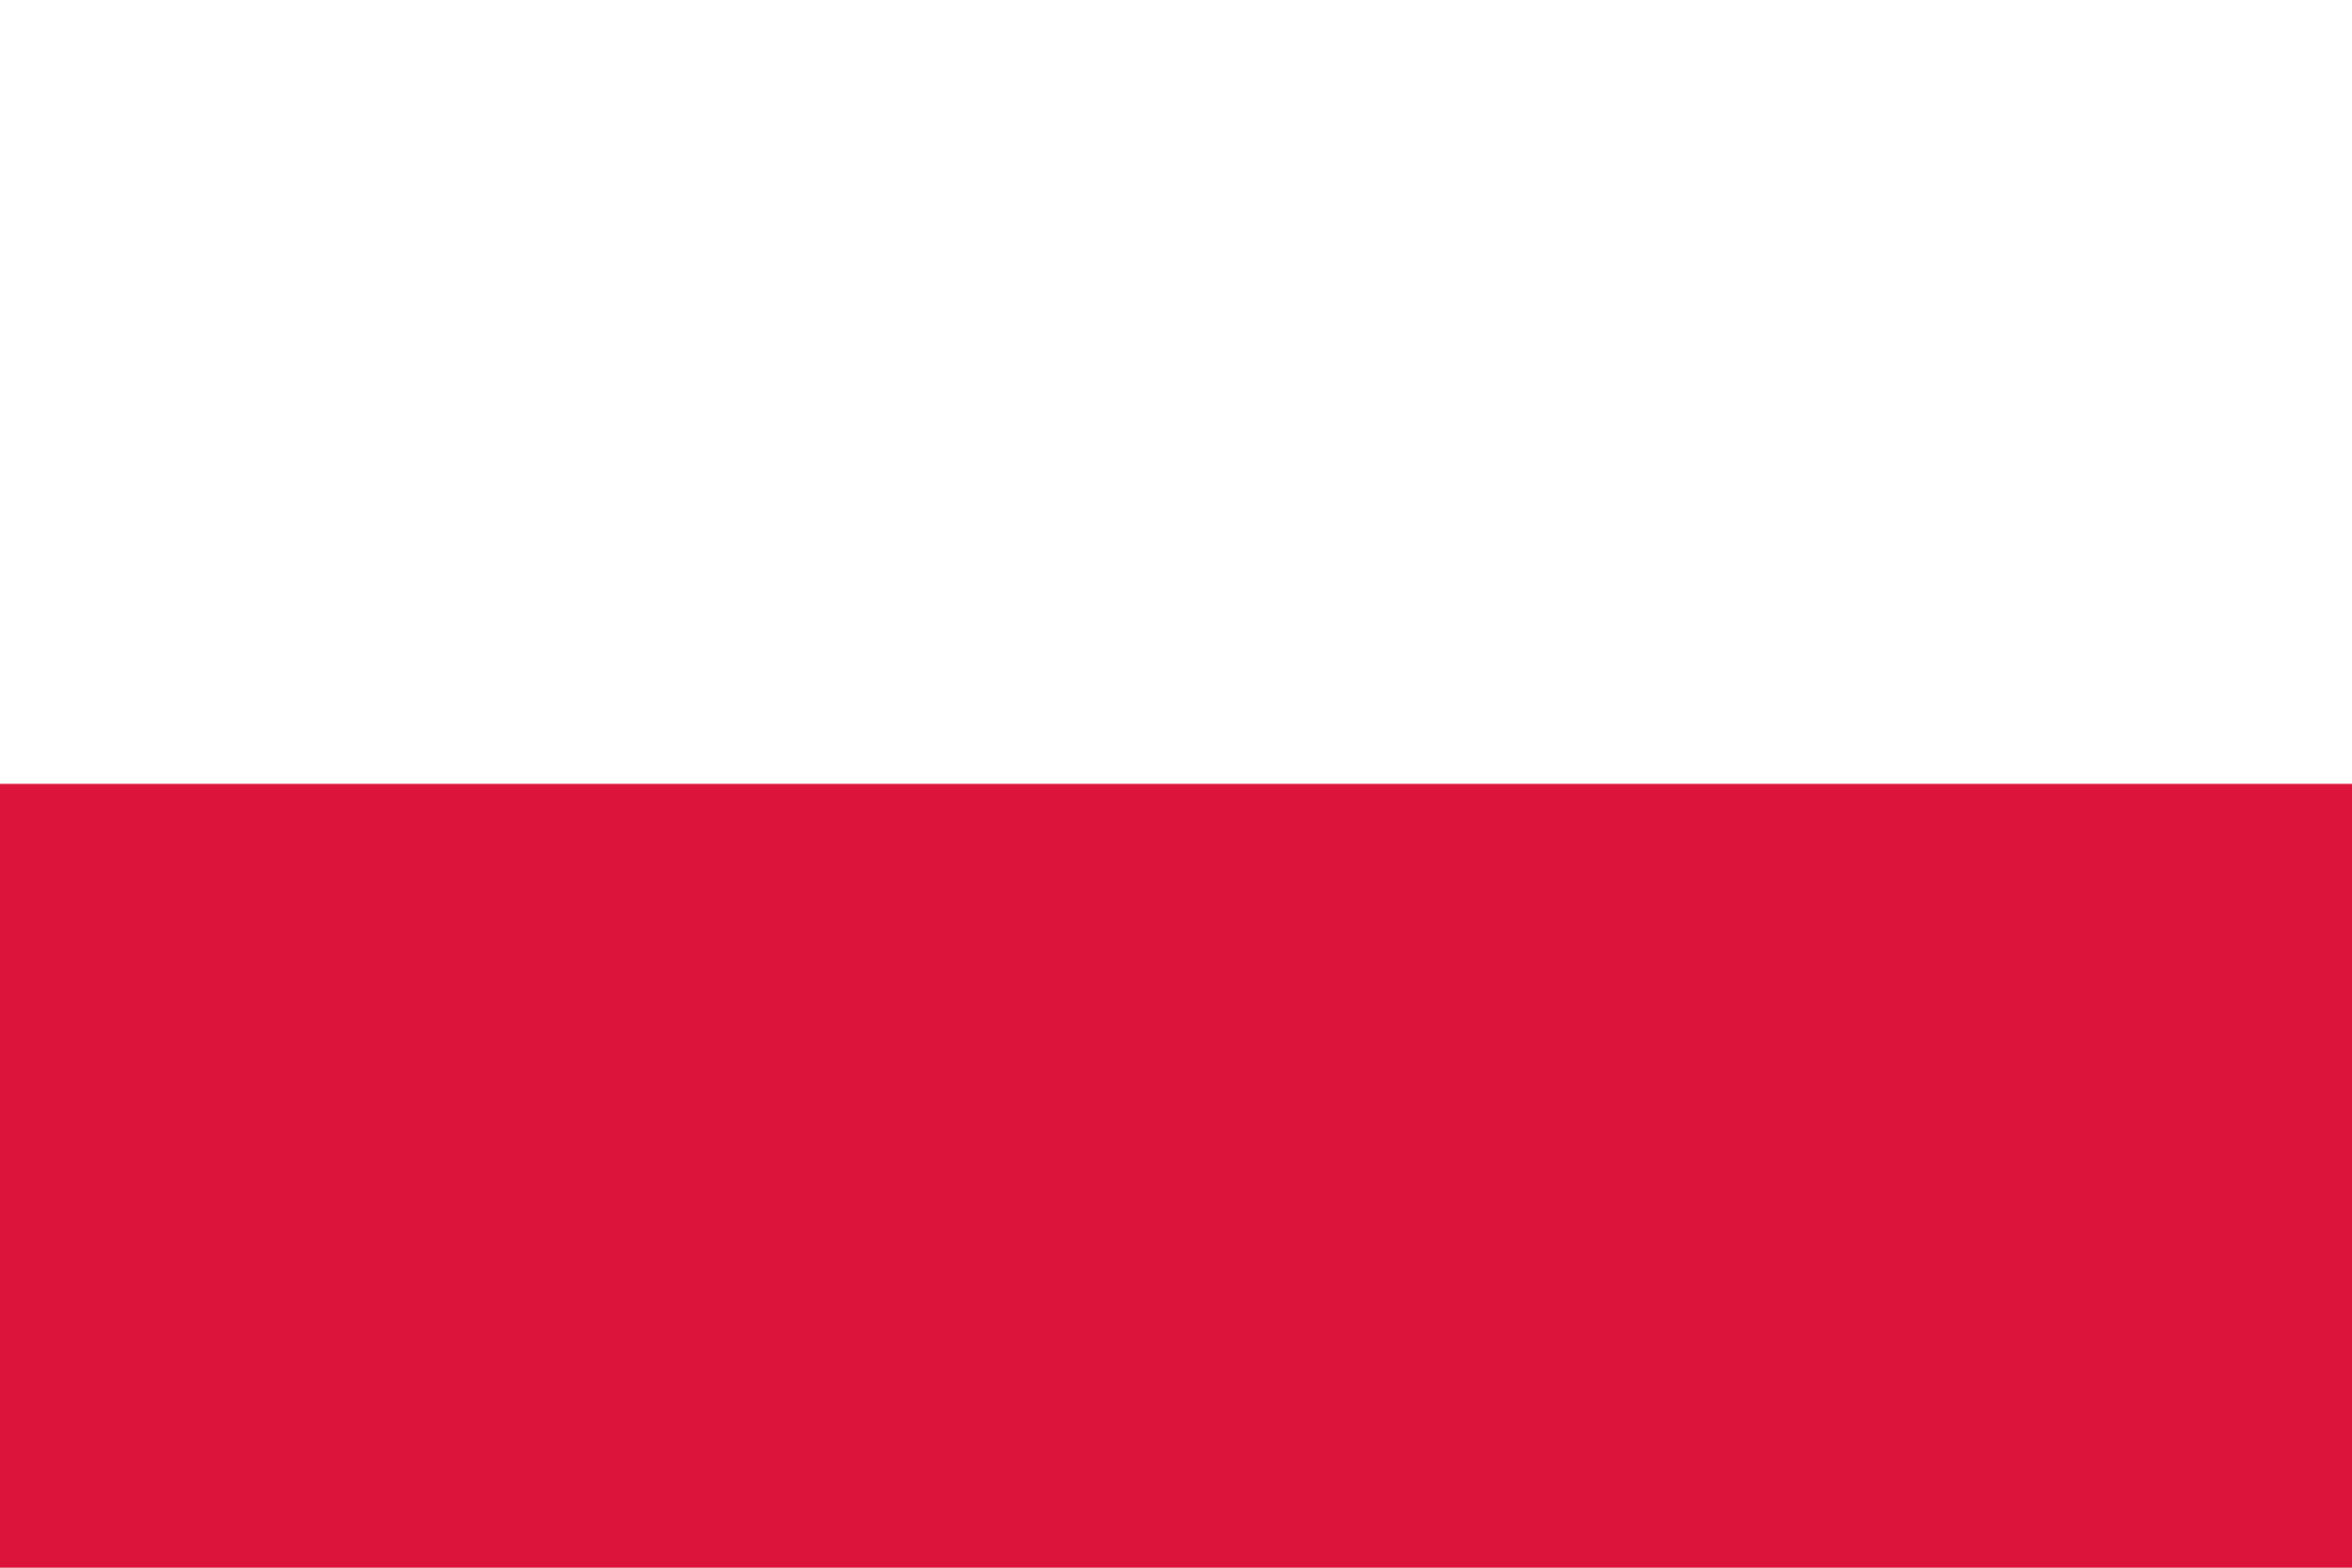
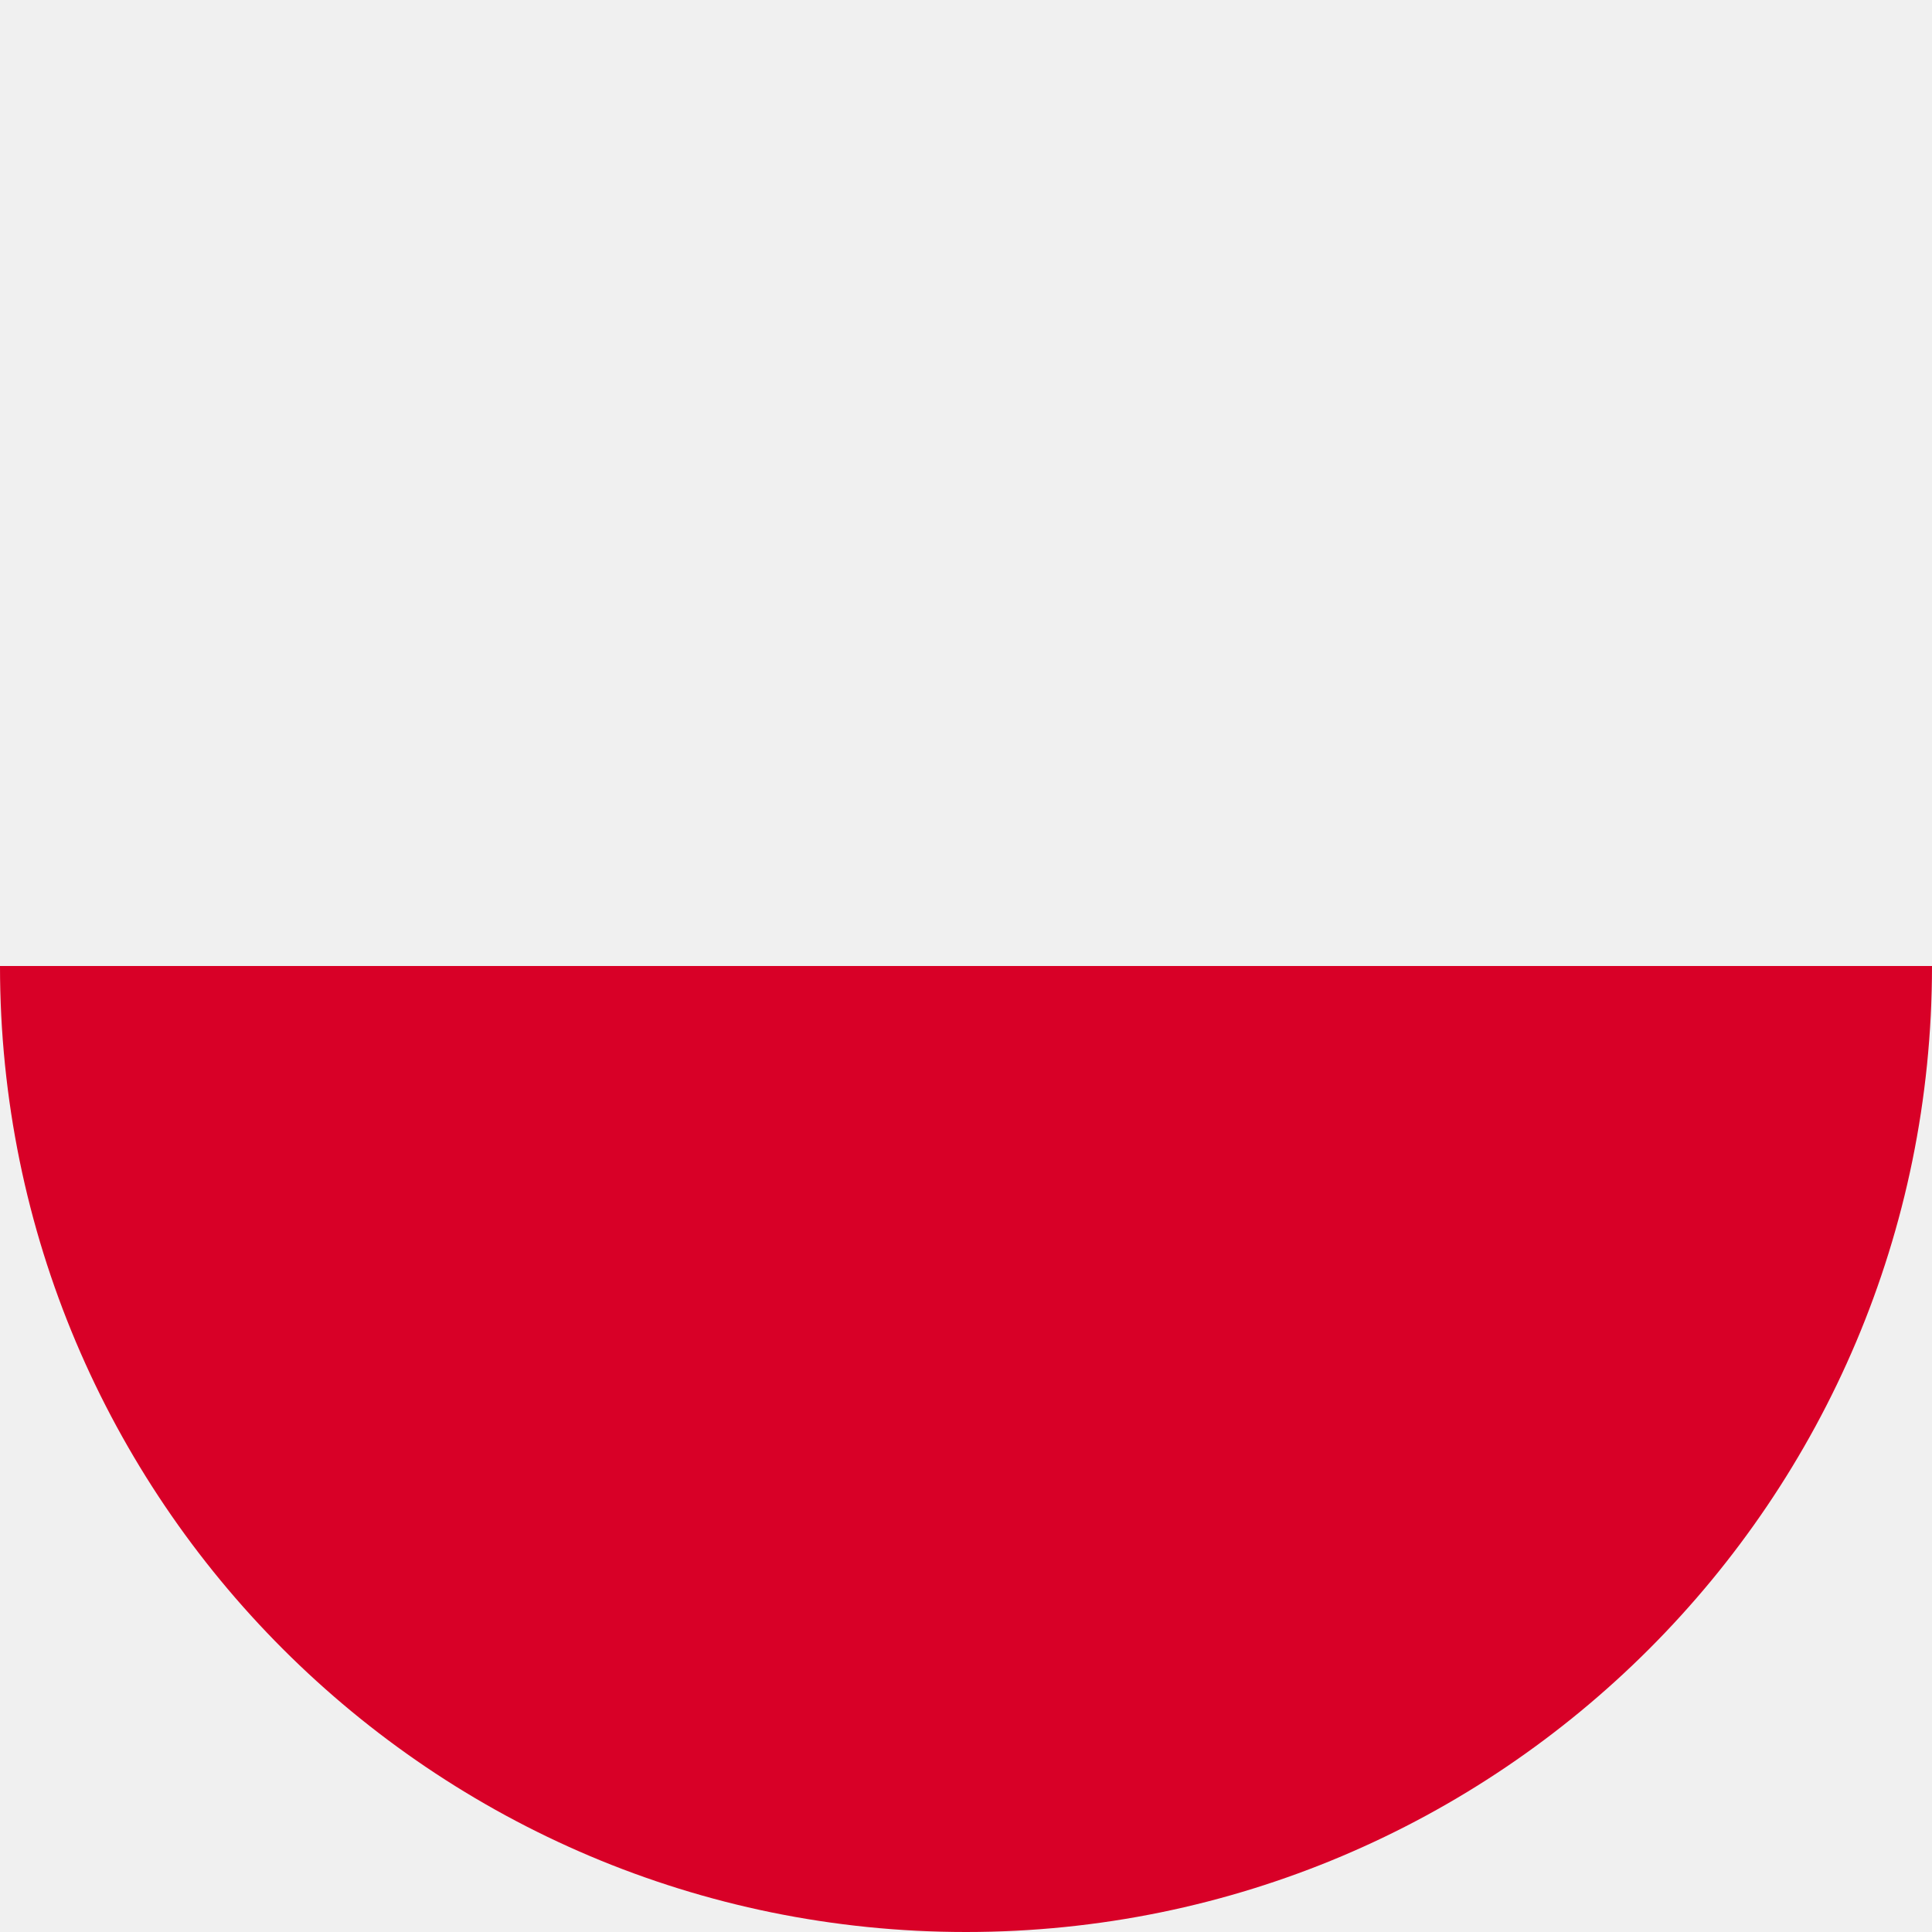
- <svg xmlns="http://www.w3.org/2000/svg" width="900" height="600" viewBox="0 0 900 600" fill="none">
-   <path d="M900 0H0V600H900V0Z" fill="white" />
-   <path d="M900 300H0V600H900V300Z" fill="#DC143C" />
+ <svg xmlns="http://www.w3.org/2000/svg" id="Layer_1" enable-background="new 0 0 512 512" viewBox="0 0 512 512">
+   <circle cx="256" cy="256" fill="#f0f0f0" r="256" />
+   <path d="m512 256c0 141.384-114.616 256-256 256s-256-114.616-256-256" fill="#d80027" />
+   <g />
+   <g />
+   <g />
+   <g />
+   <g />
+   <g />
+   <g />
+   <g />
+   <g />
+   <g />
+   <g />
+   <g />
+   <g />
+   <g />
+   <g />
</svg>
